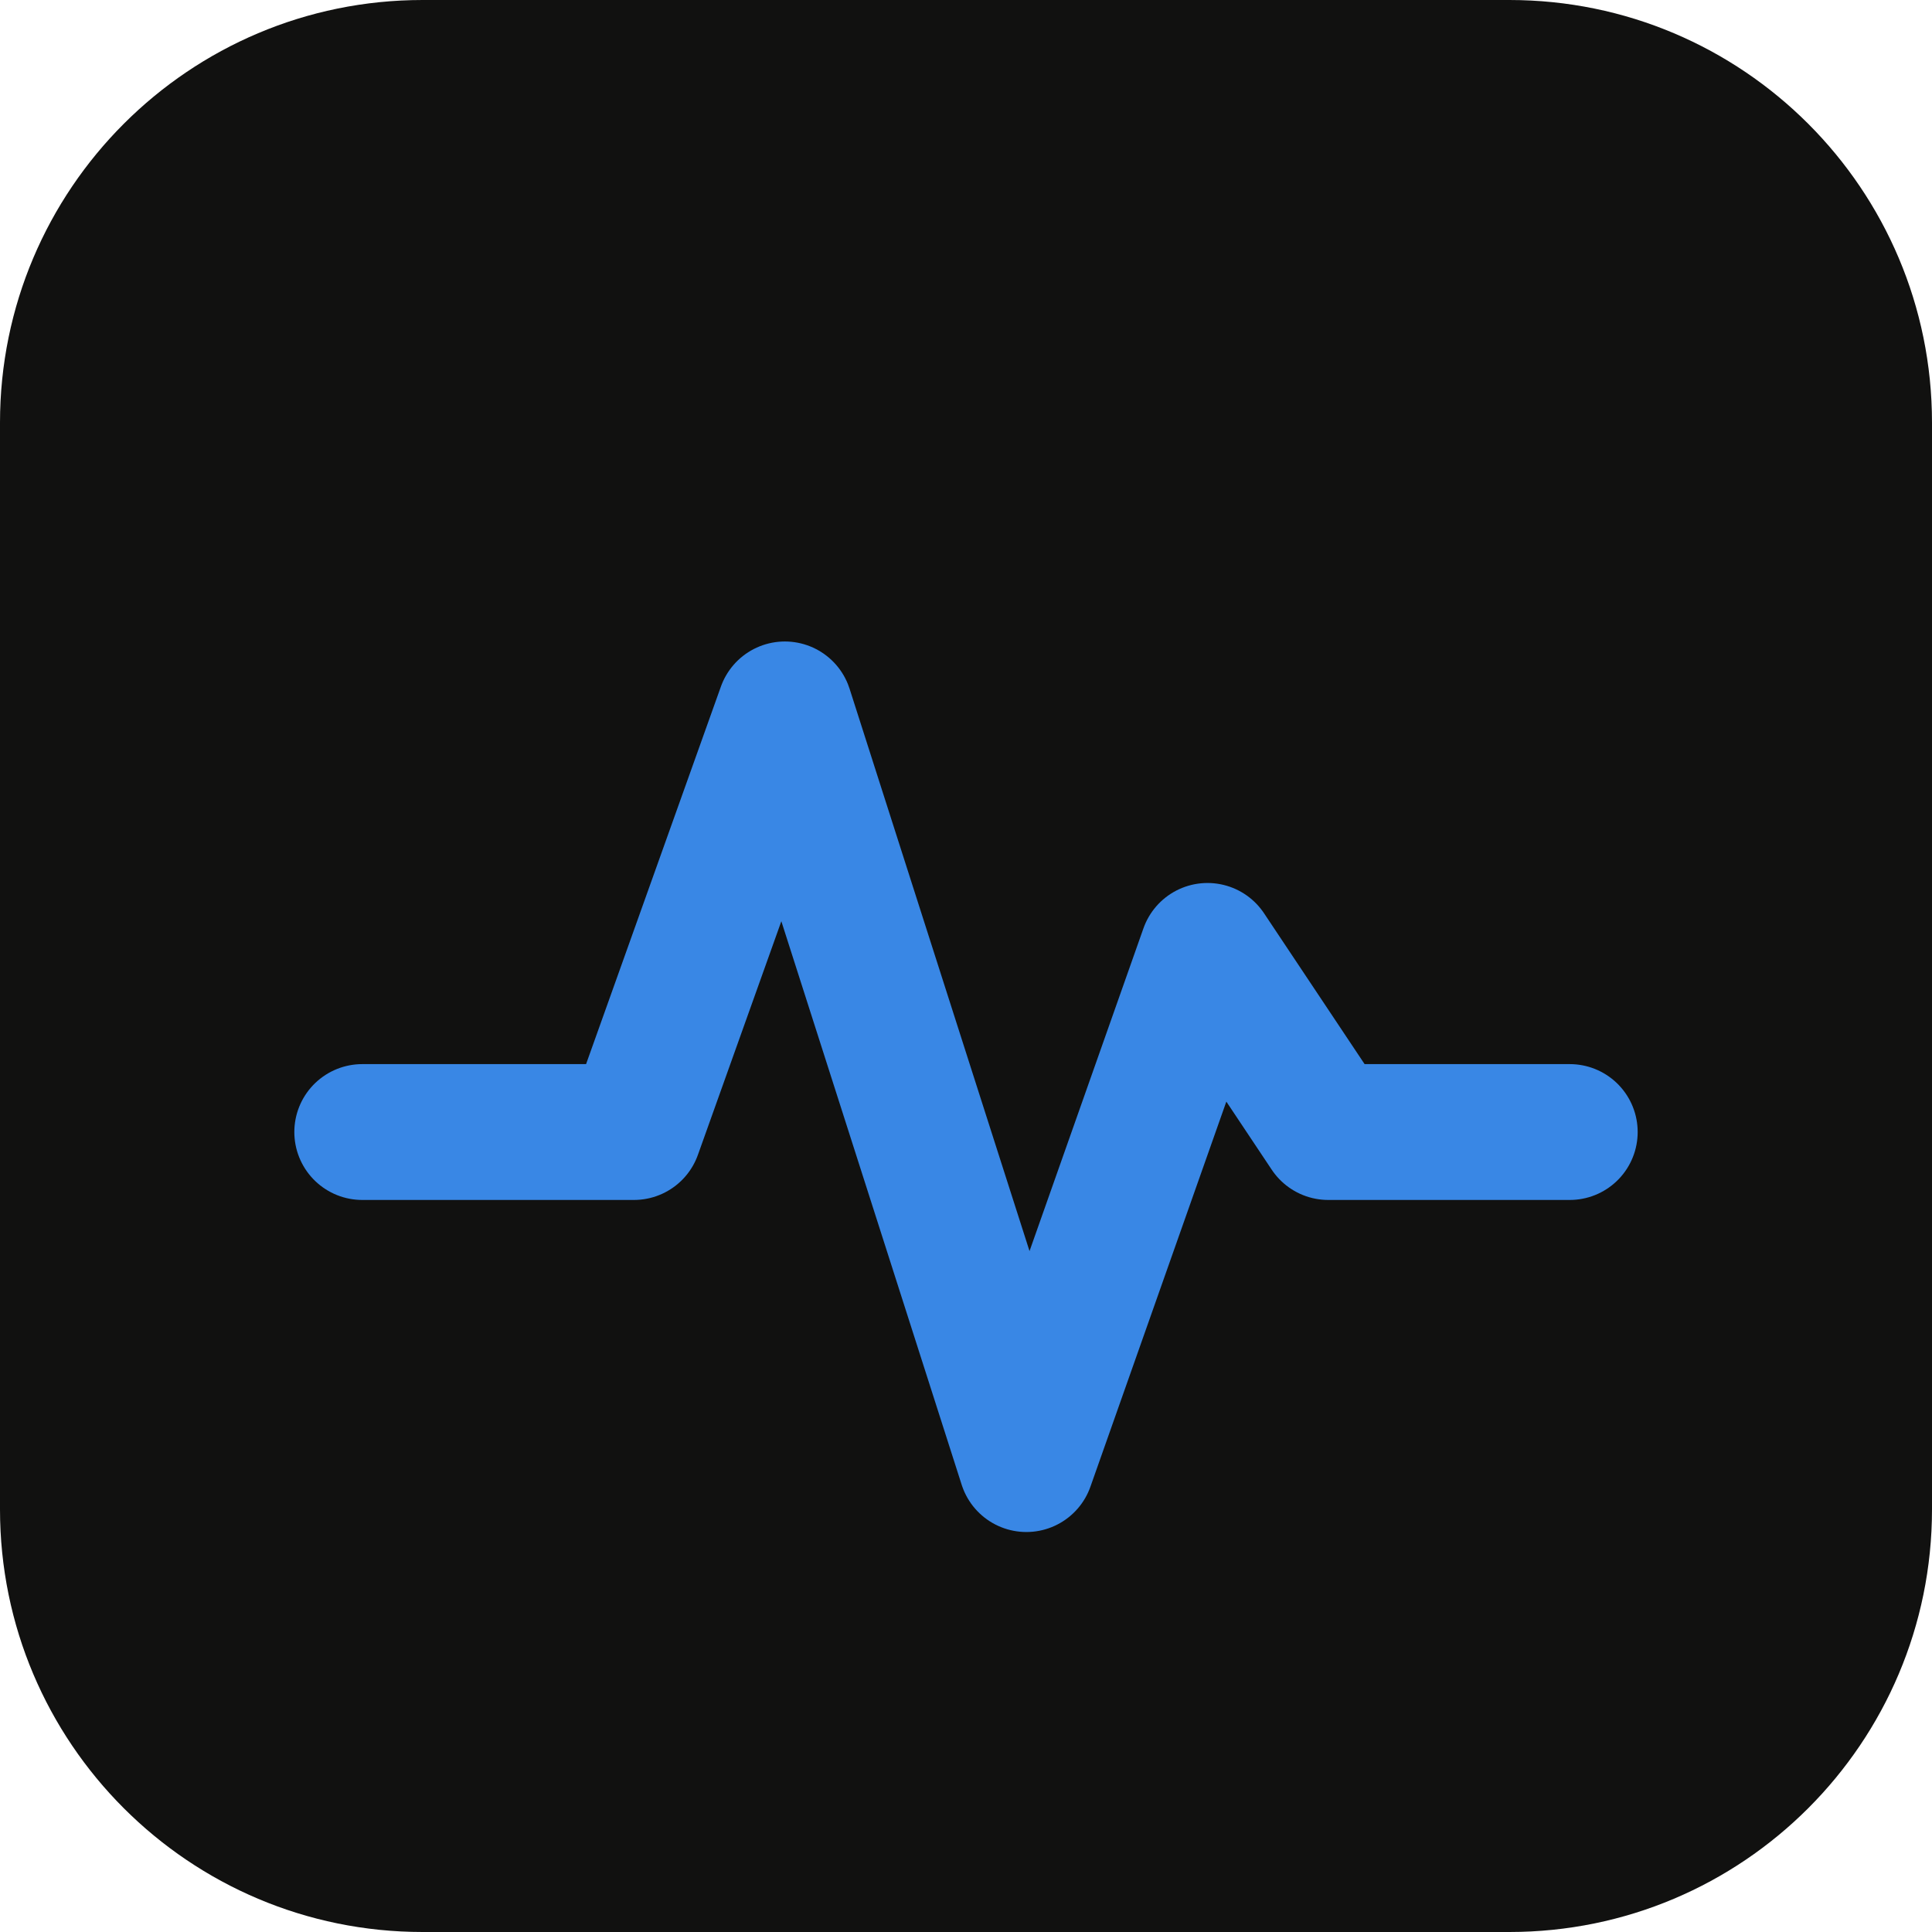
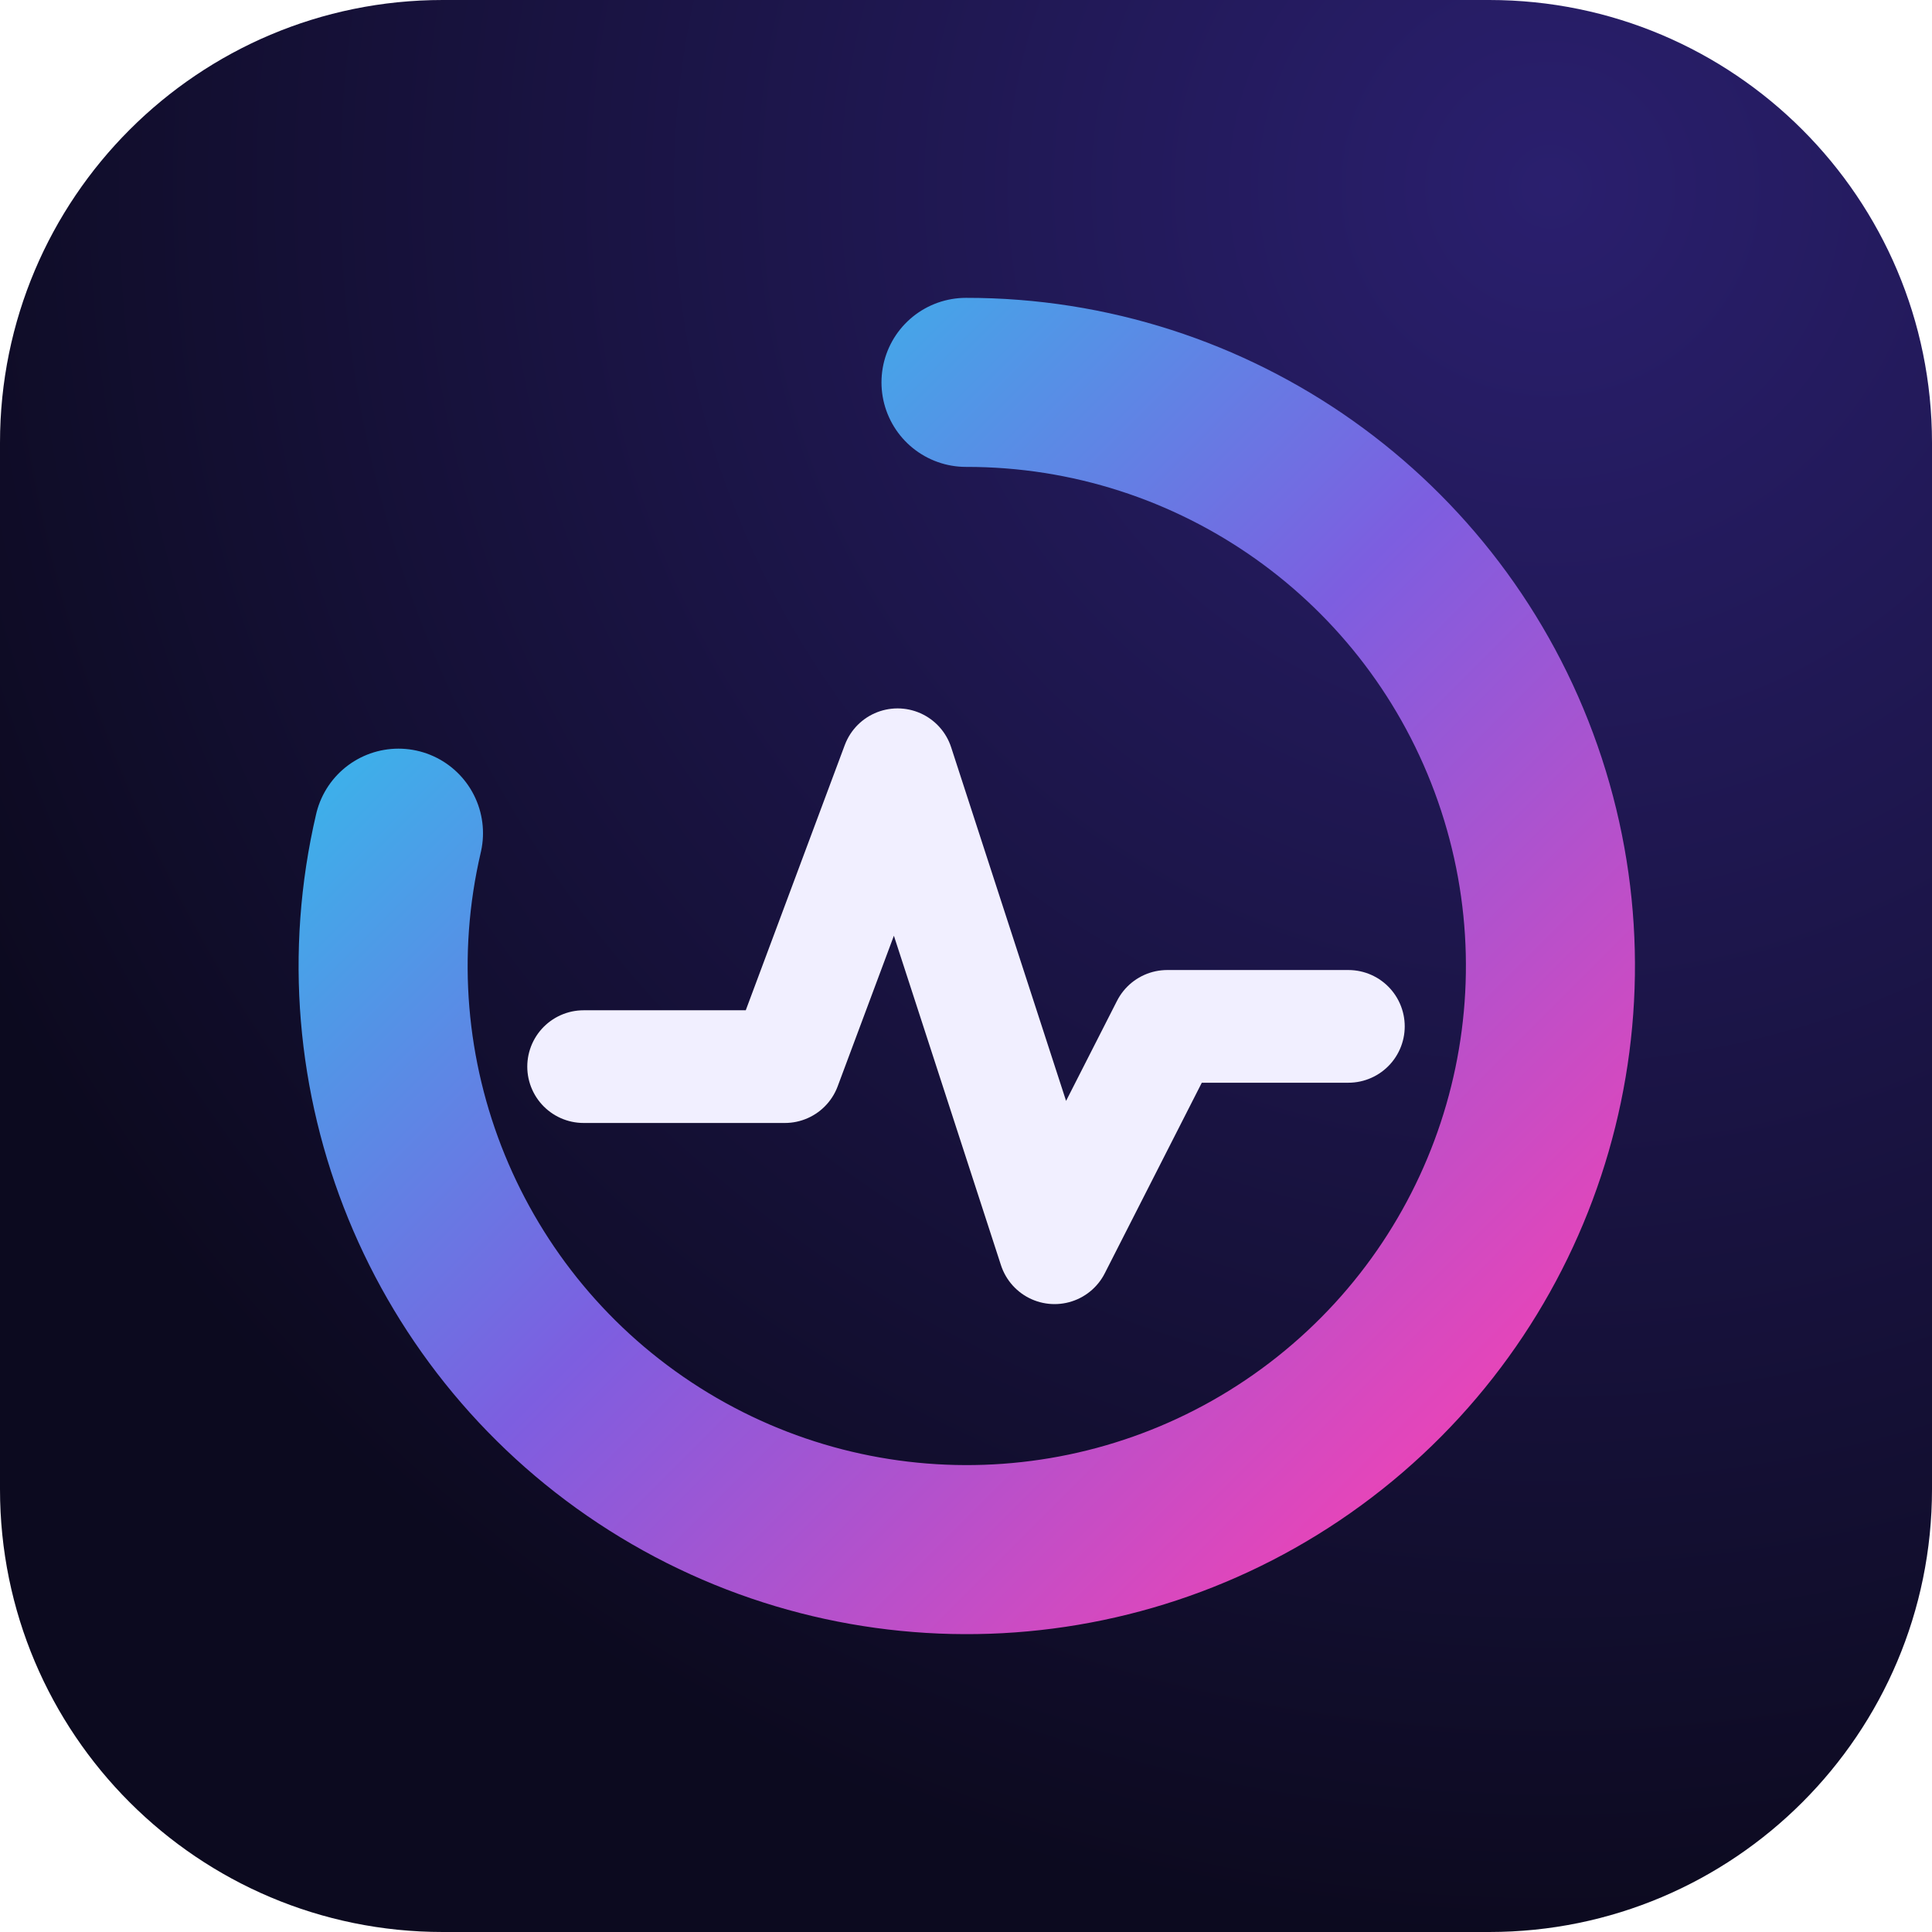
- <svg xmlns="http://www.w3.org/2000/svg" viewBox="0 0 512 512">
-   <rect width="512" height="512" rx="112" fill="#111110" />
-   <path d="M96 300h72l40-112 64 200 48-136 32 48h64" fill="none" stroke="#3987e5" stroke-width="36" stroke-linecap="round" stroke-linejoin="round" />
+ <svg xmlns="http://www.w3.org/2000/svg" viewBox="0 0 48 48">
+   <defs>
+     <linearGradient id="g" x1="0" y1="0" x2="1" y2="1">
+       <stop offset="0" stop-color="#22d3ee" />
+       <stop offset=".5" stop-color="#7d5ee0" />
+       <stop offset="1" stop-color="#ff3fb0" />
+     </linearGradient>
+     <radialGradient id="a" cx=".8" cy=".1" r=".9">
+       <stop offset="0" stop-color="#2a1f6e" />
+       <stop offset="1" stop-color="#0c0a1f" />
+     </radialGradient>
+   </defs>
+   <rect width="48" height="48" rx="11" fill="url(#a)" />
+   <path d="M24 9.5a14.5 14.5 0 1 1-14.1 11.2" fill="none" stroke="url(#g)" stroke-width="4.2" stroke-linecap="round" />
+   <path d="M14.5 26.5h5l2.8-7.5 3.9 12 2.8-5.5h4.5" fill="none" stroke="#f1efff" stroke-width="2.8" stroke-linecap="round" stroke-linejoin="round" />
</svg>
